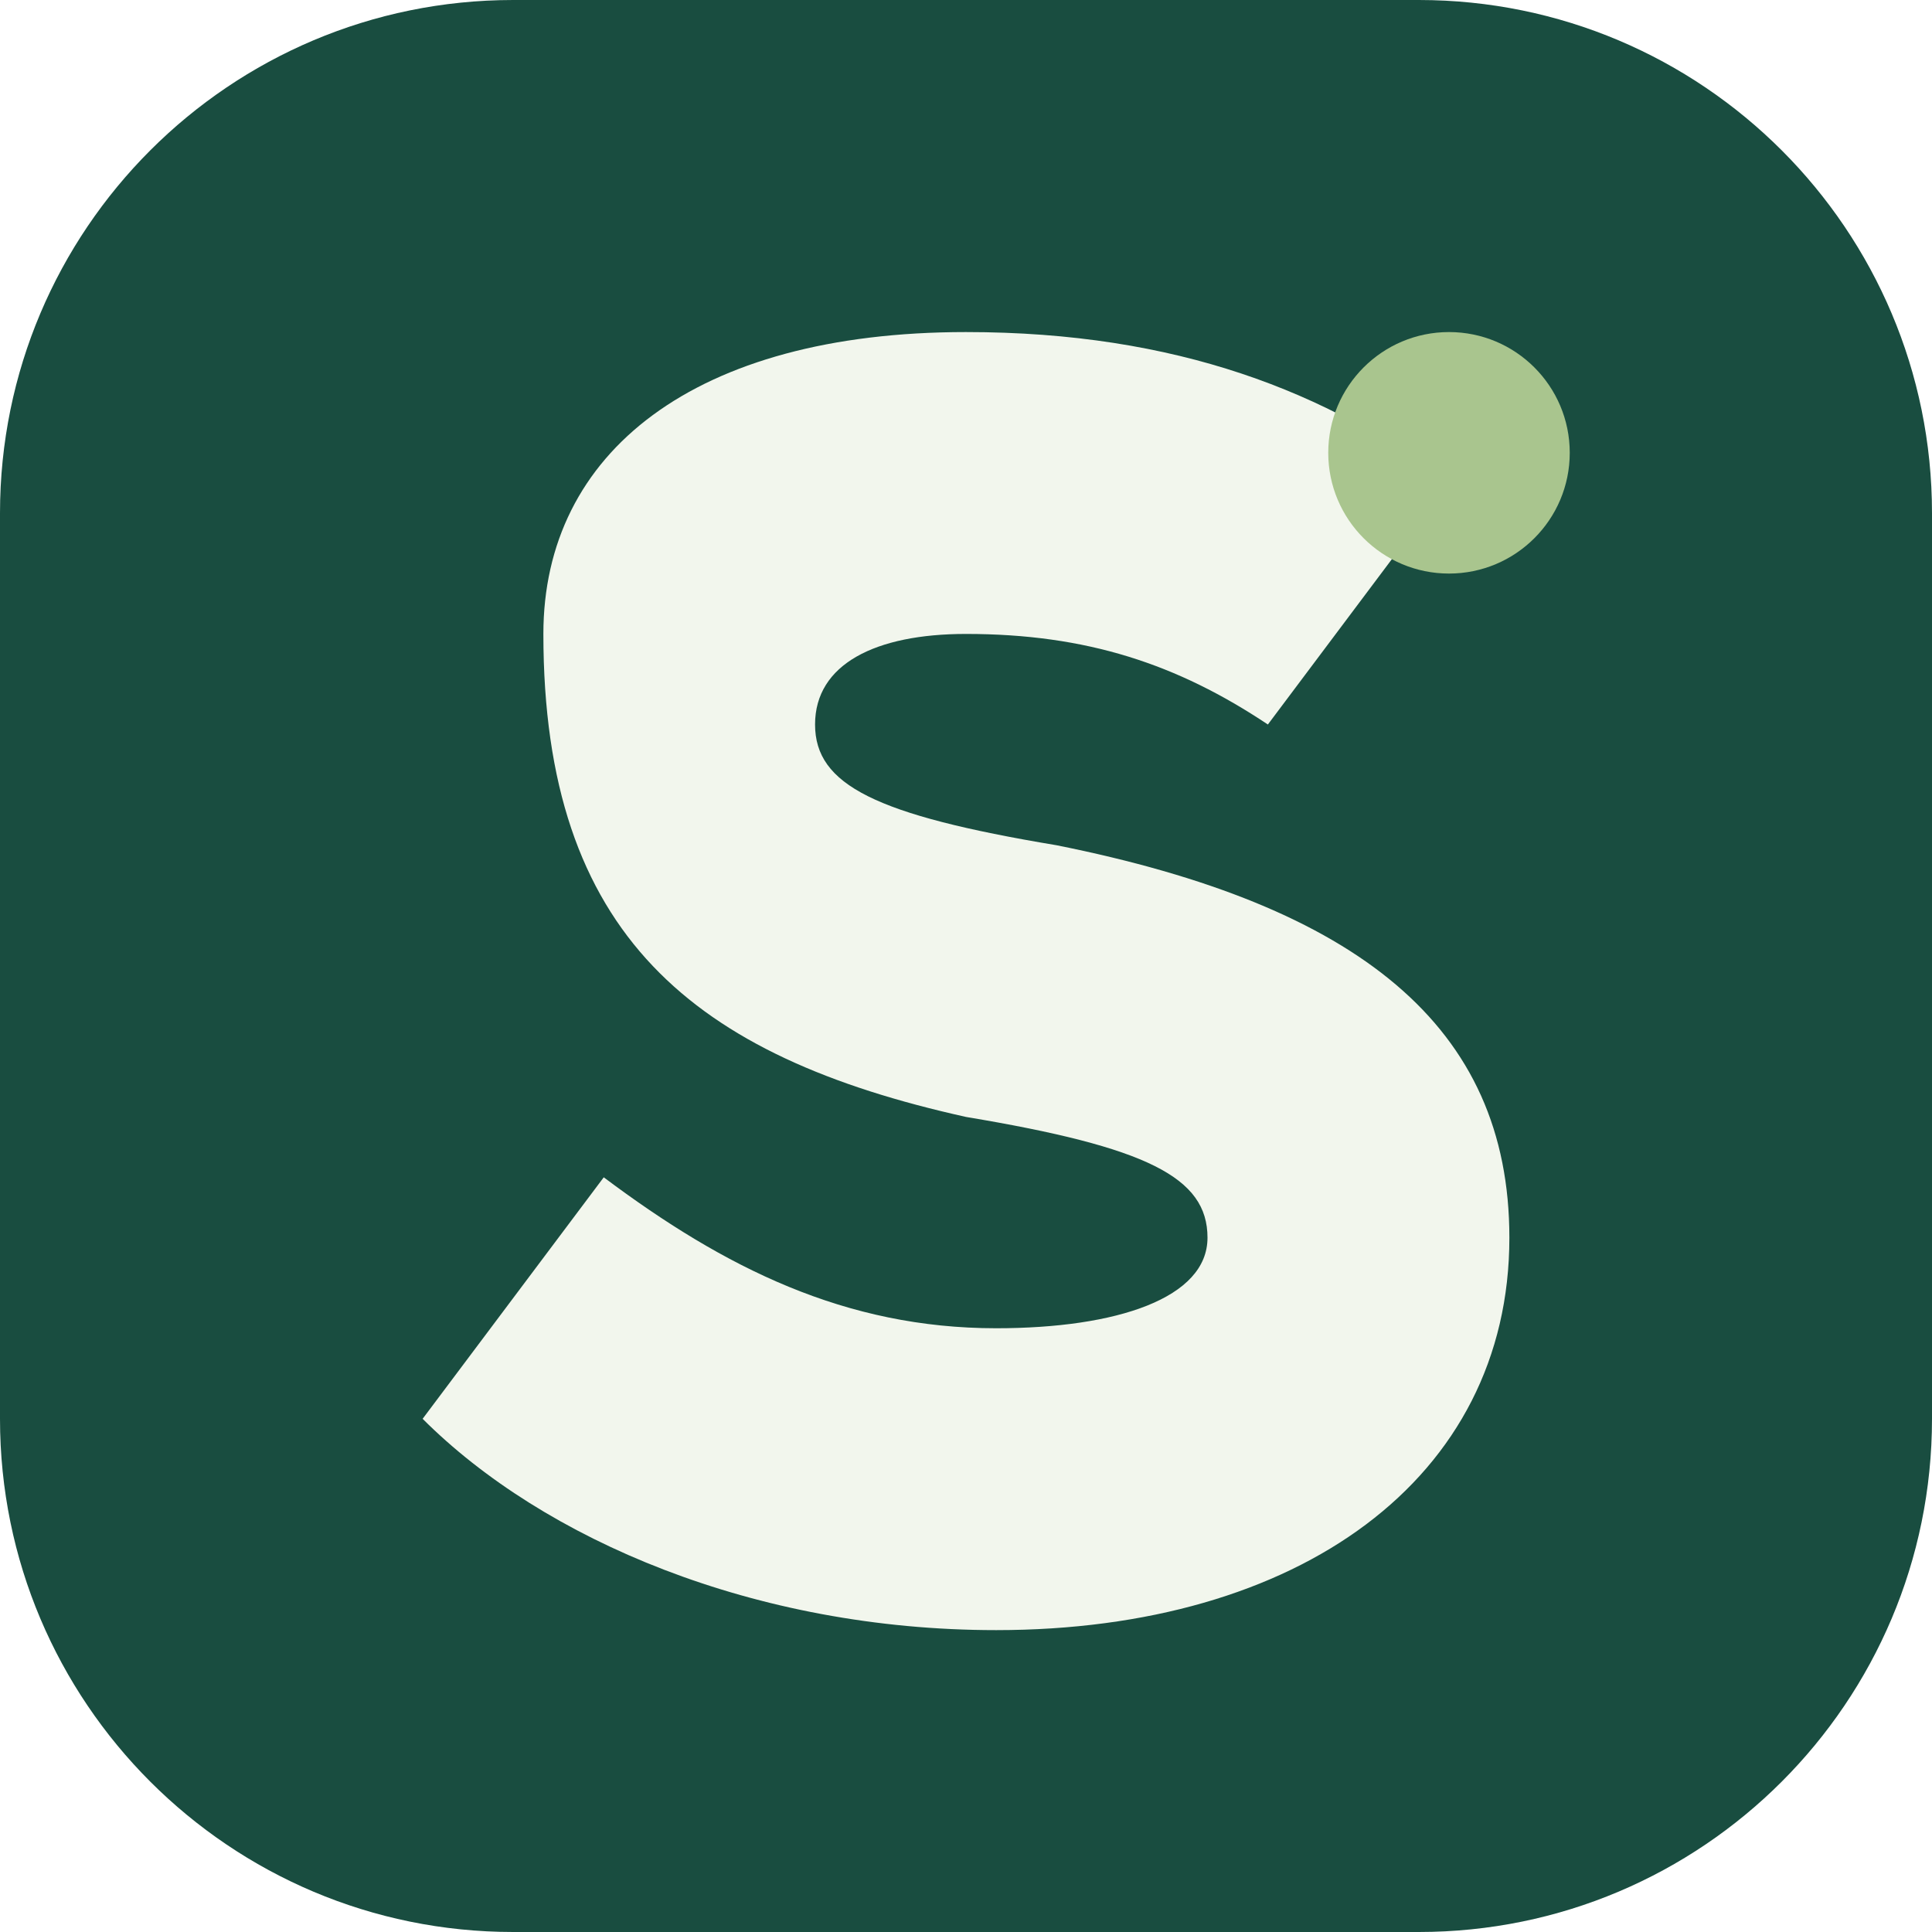
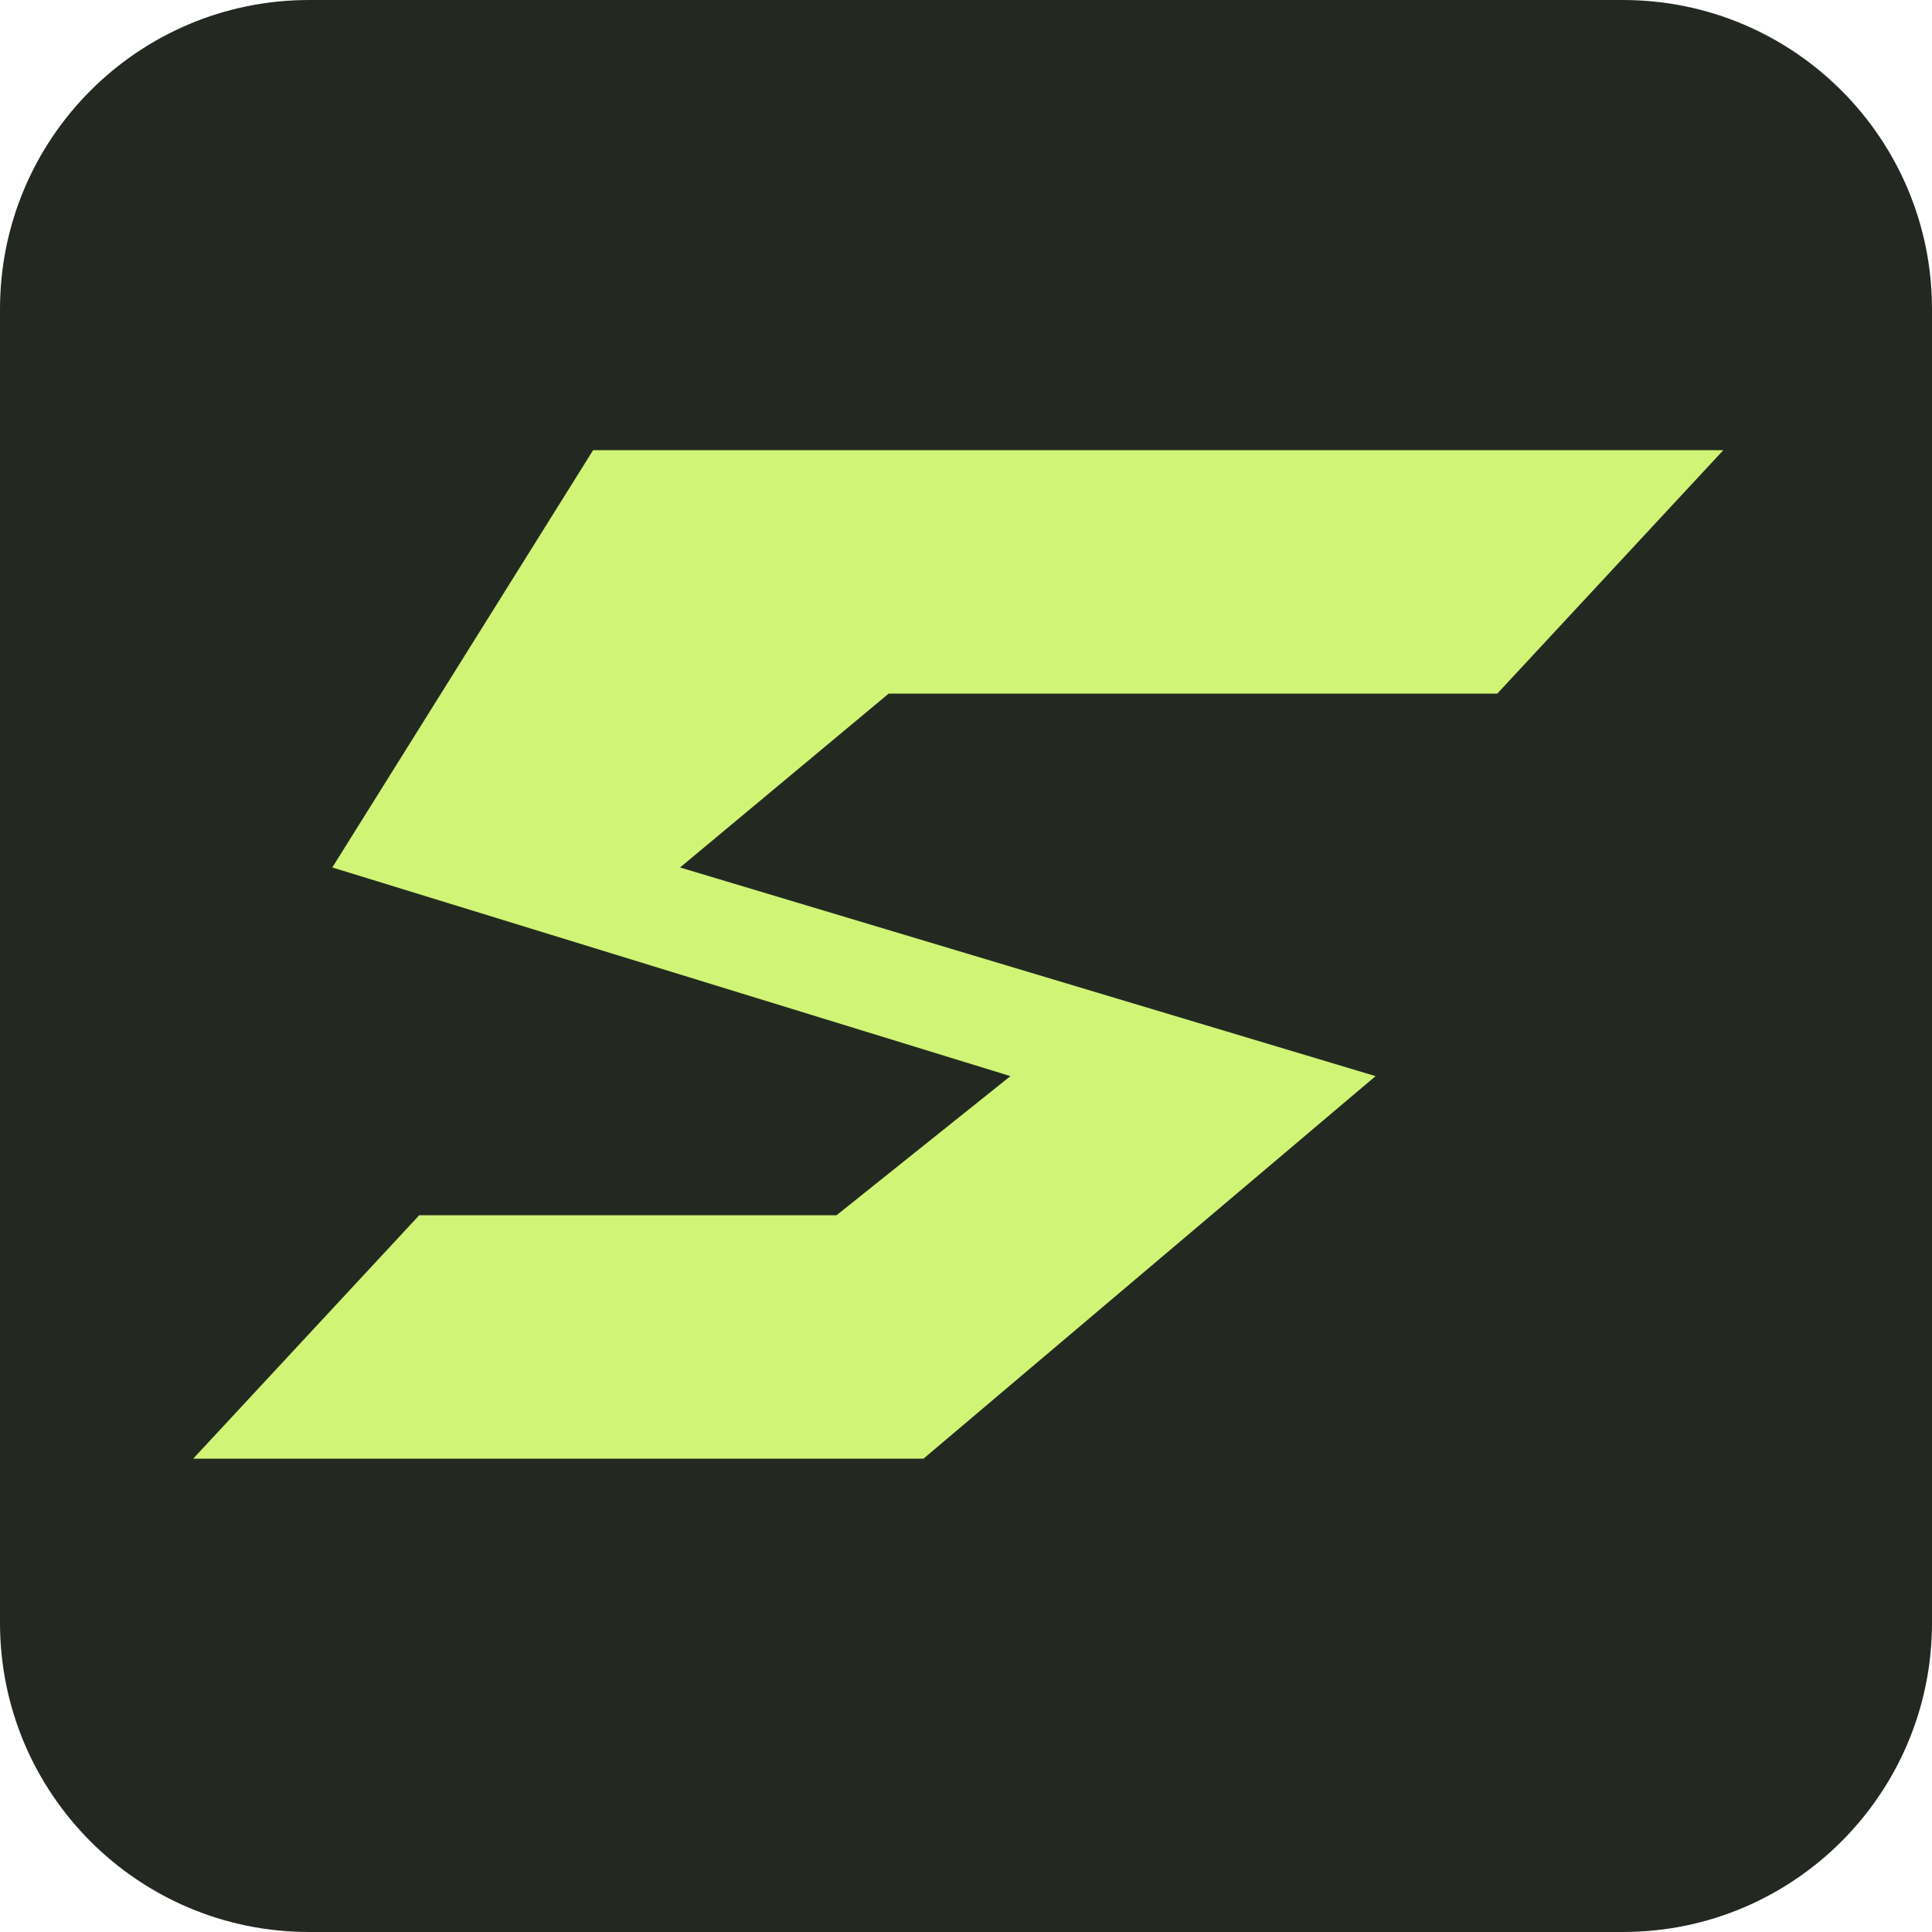
- <svg xmlns="http://www.w3.org/2000/svg" viewBox="0 0 64 64" role="img" aria-label="Signy">
-   <rect width="64" height="64" rx="17" fill="#194d40" />
-   <path d="M18 21c0-6 5-10 14-10 7 0 12 2 16 5l-6 8c-3-2-6-3-10-3-3 0-5 1-5 3 0 2 2 3 8 4 10 2 15 6 15 13 0 8-7 13-17 13-8 0-15-3-19-7l6-8c4 3 8 5 13 5 4 0 7-1 7-3s-2-3-8-4c-9-2-14-6-14-16Z" fill="#f2f6ed" />
-   <circle cx="48" cy="15" r="4" fill="#a9c58e" />
+ <svg xmlns="http://www.w3.org/2000/svg" width="192" height="192" viewBox="0 0 100 100">
+   <rect width="100" height="100" rx="16" fill="#232920" />
+   <path d="M23 7H88L75 21H40L28 31L68 43L42 65H0L13 51H37L47 43L8 31Z" fill="#d0f476" transform="translate(10 17) scale(.9)" />
</svg>
